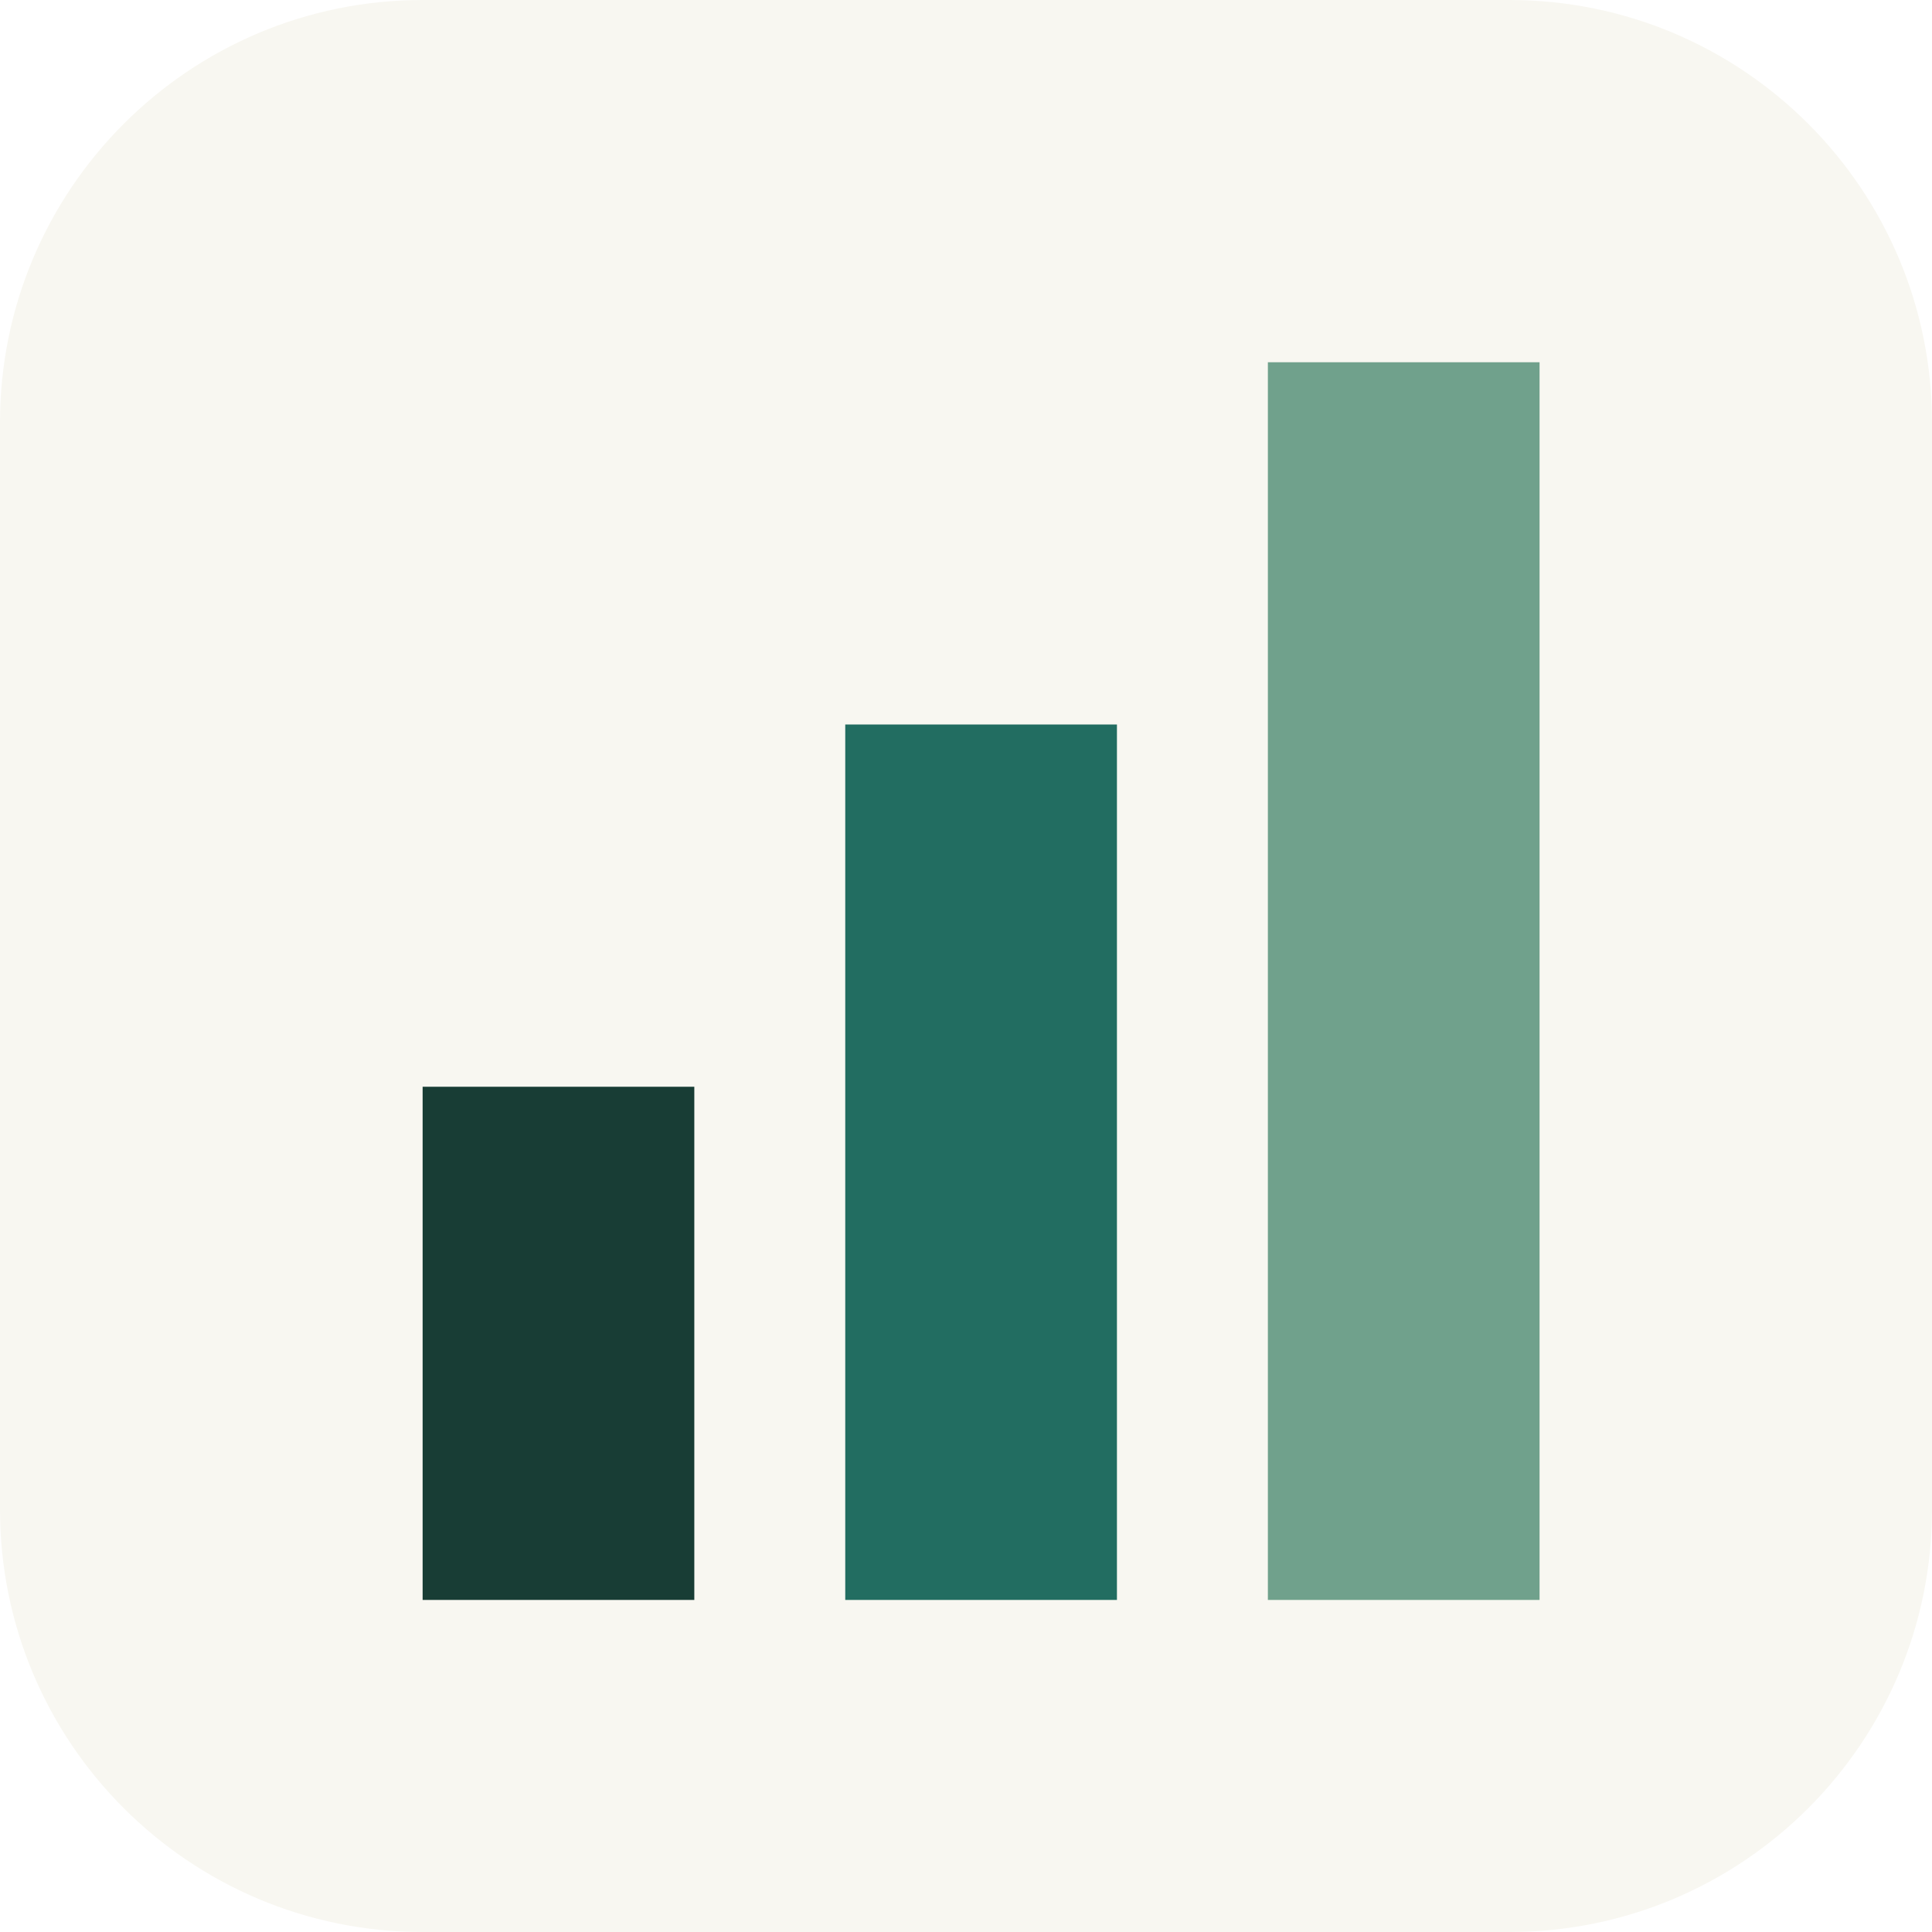
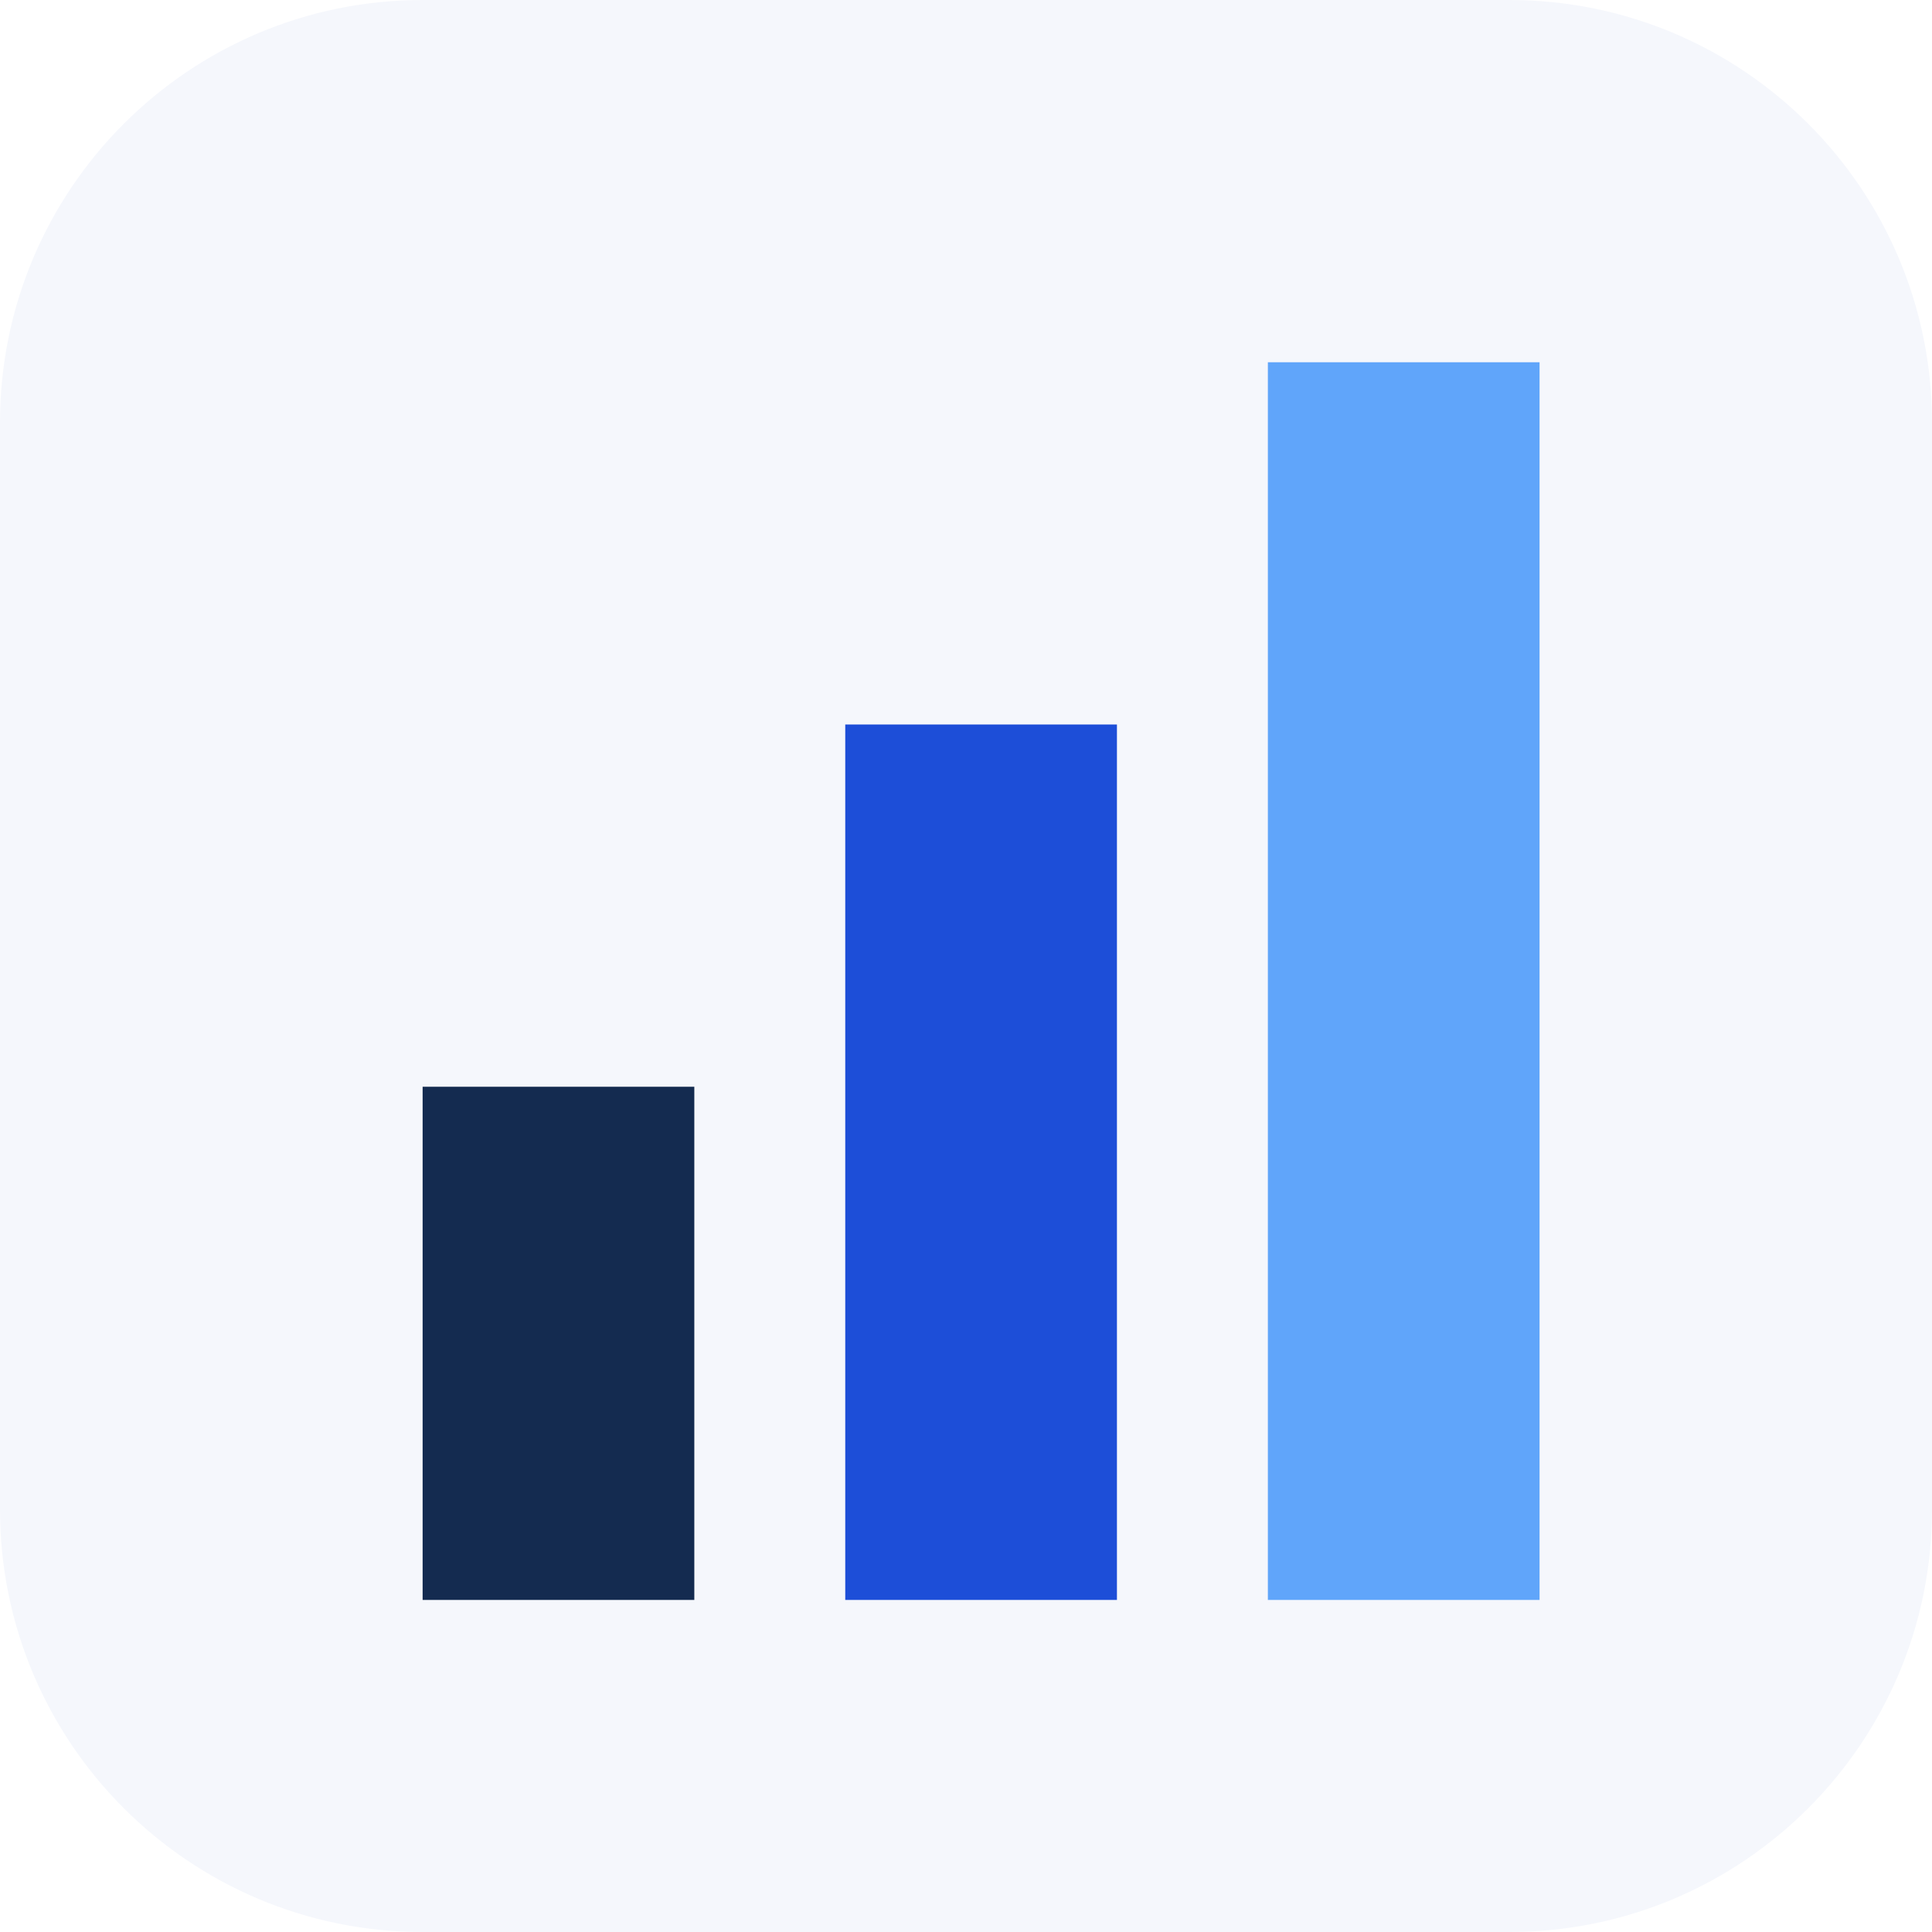
<svg xmlns="http://www.w3.org/2000/svg" viewBox="0 0 64 64">
-   <rect width="64" height="64" rx="14" fill="#f8f7f1" />
-   <path d="M14 36h9v17h-9z" fill="#183d35" />
-   <path d="M28 24h9v29h-9z" fill="#226d61" />
-   <path d="M42 12h9v41h-9z" fill="#70a18c" />
+   <rect width="64" height="64" rx="14" fill="#f5f7fc" />
+   <path d="M14 36h9v17h-9z" fill="#142b50" />
+   <path d="M28 24h9v29h-9z" fill="#1d4ed8" />
+   <path d="M42 12h9v41h-9z" fill="#60a5fa" />
</svg>
